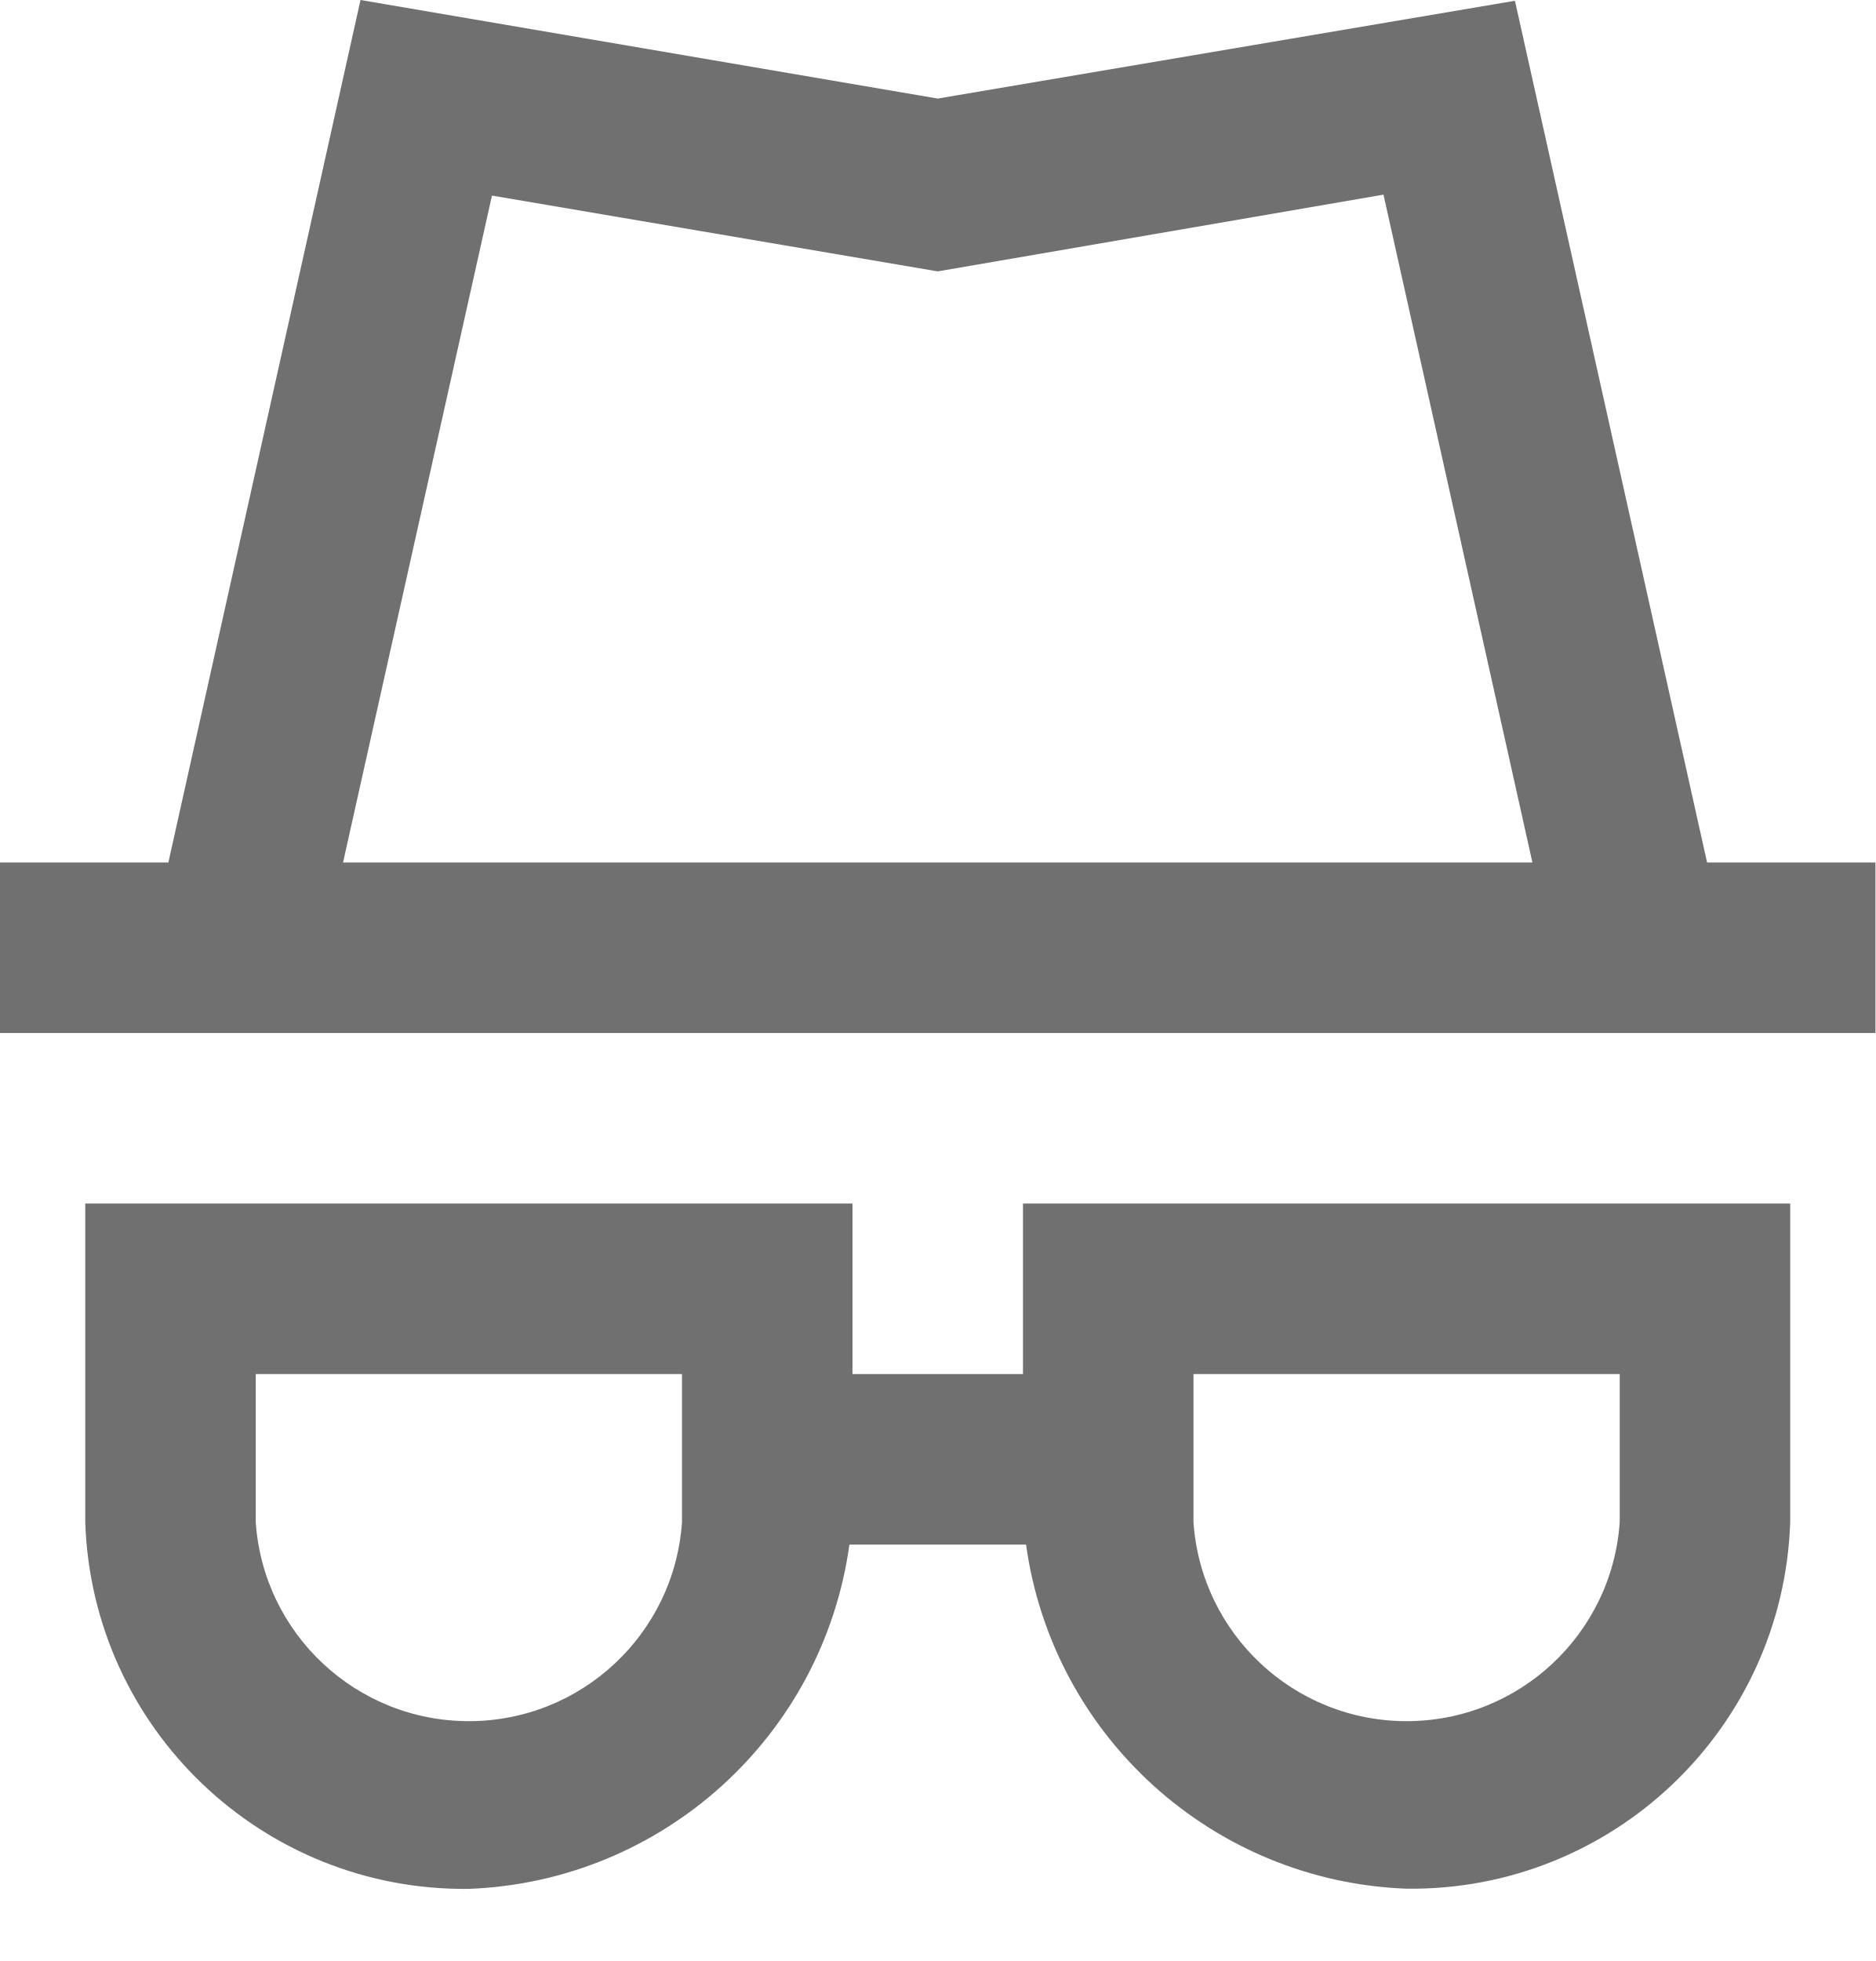
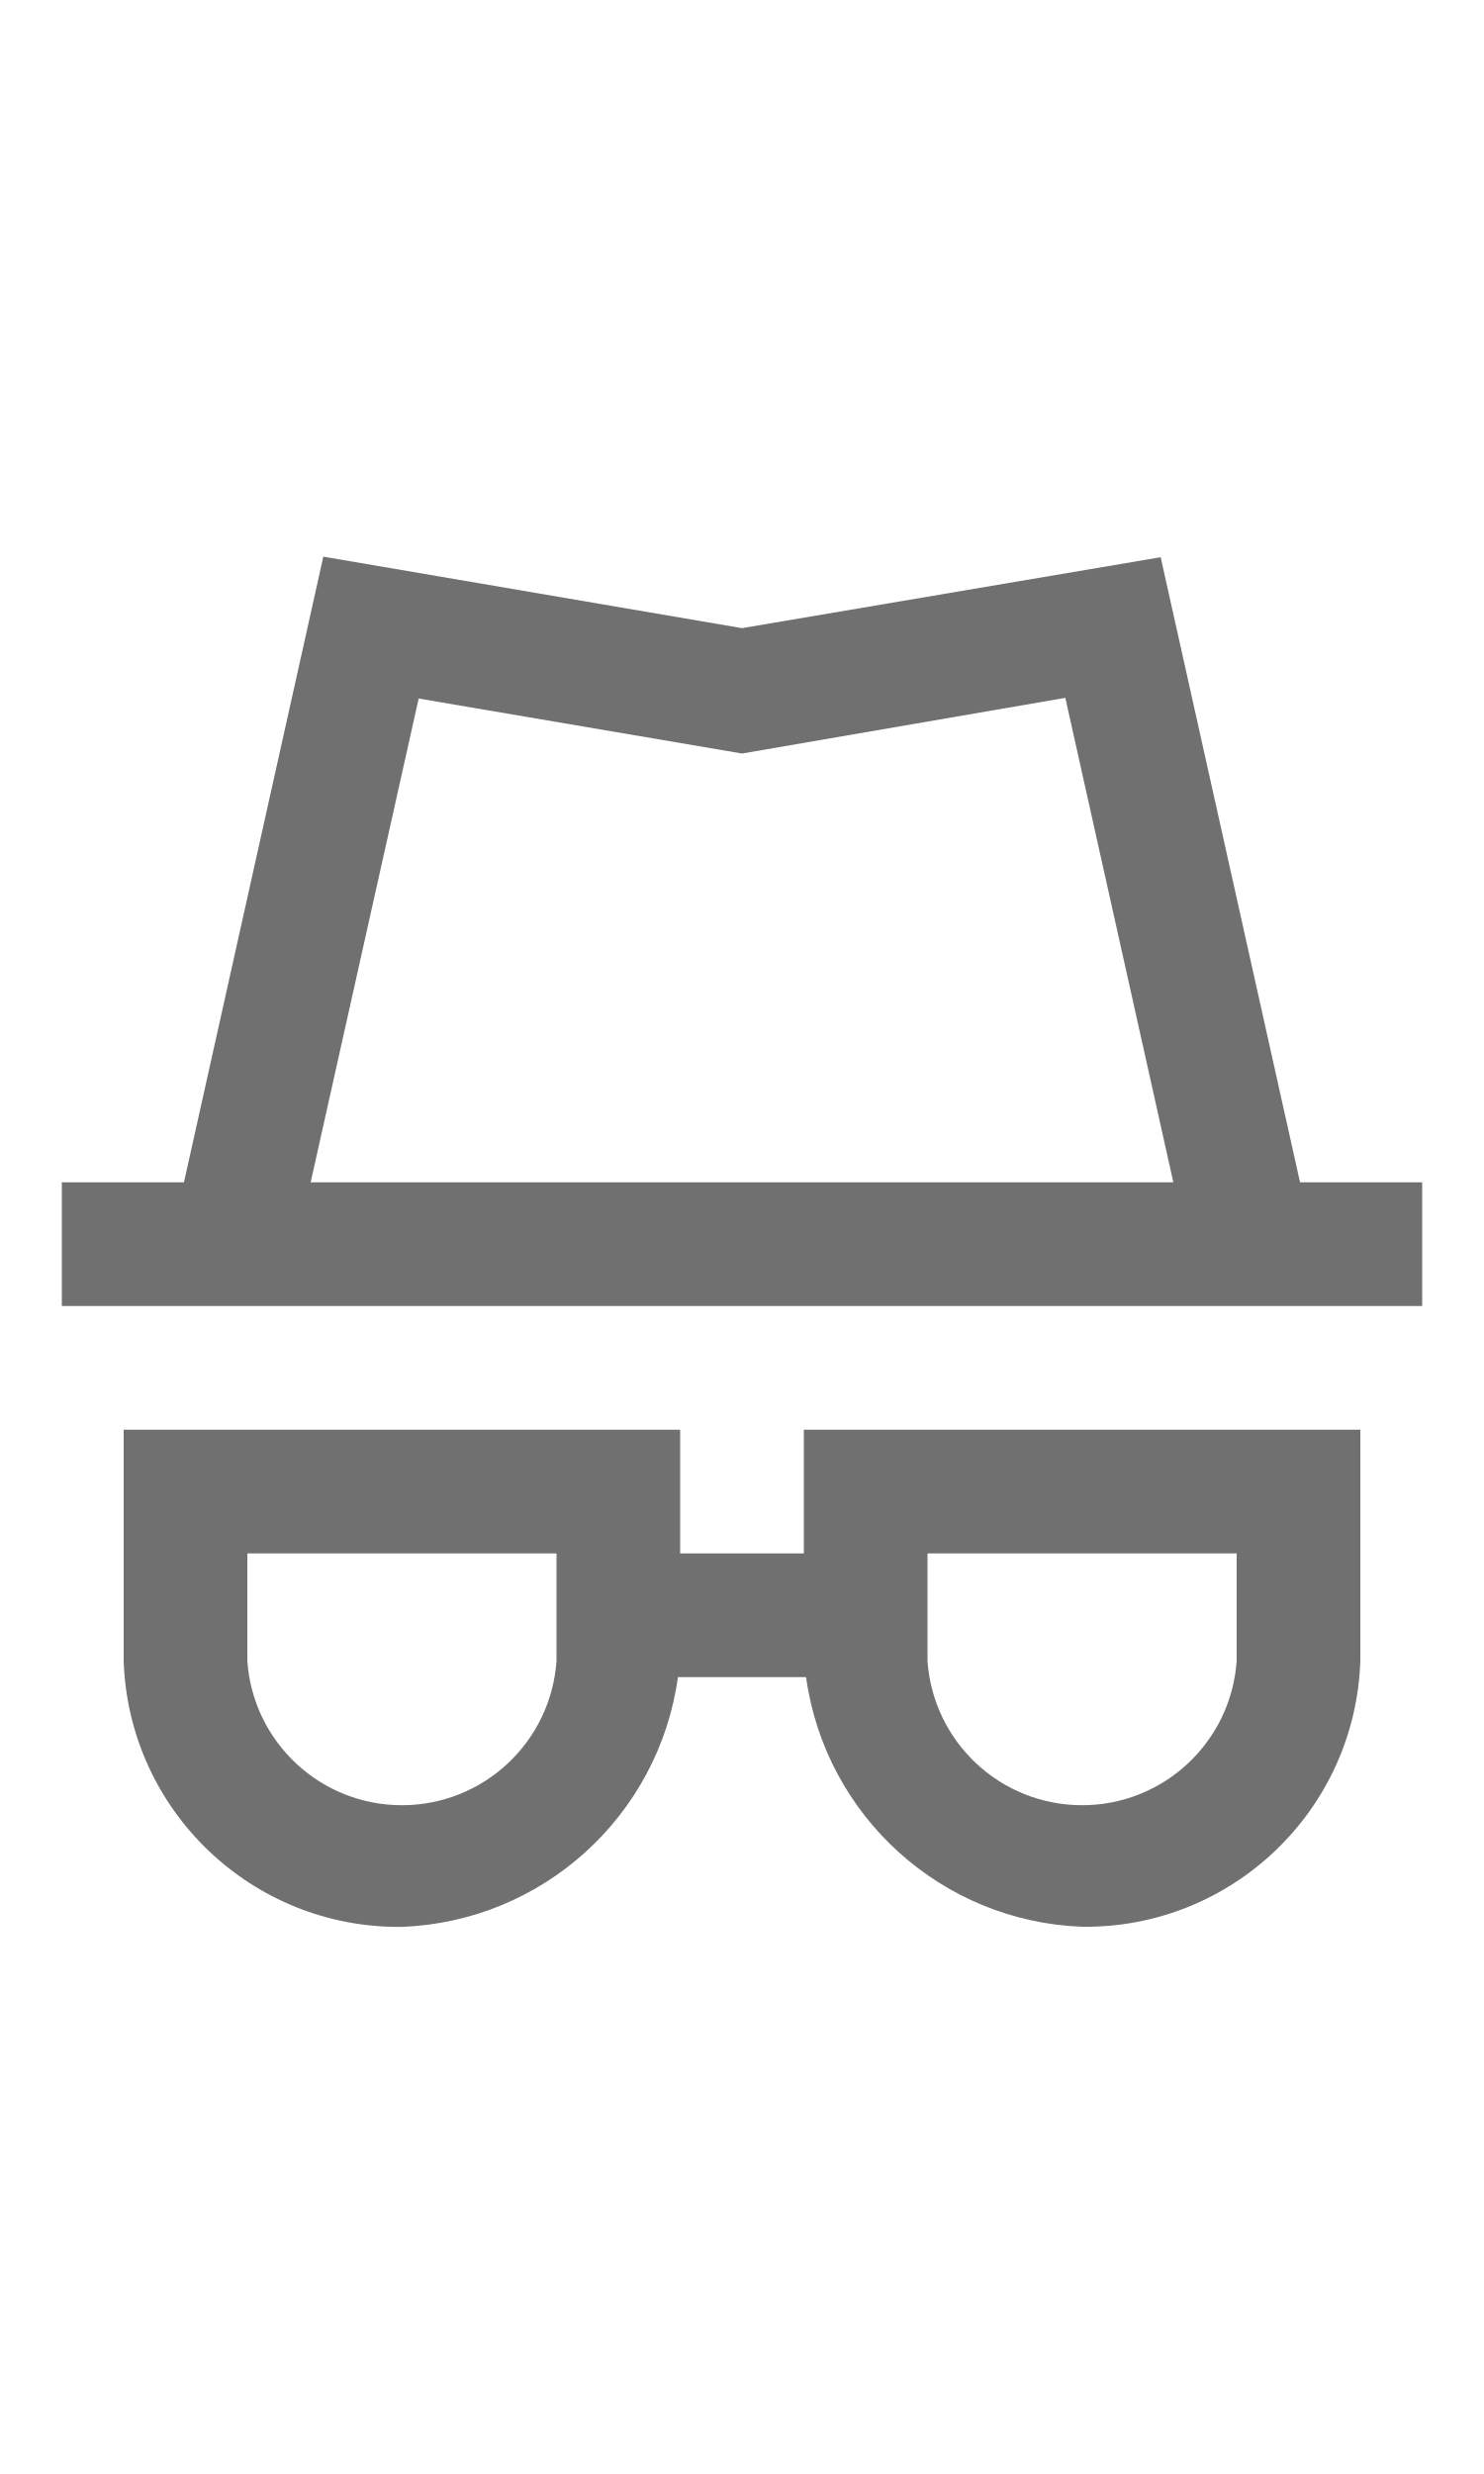
- <svg xmlns="http://www.w3.org/2000/svg" width="22px" height="23px" viewBox="0 0 22 23" version="1.1">
+ <svg xmlns="http://www.w3.org/2000/svg" width="24px" height="40px" viewBox="0 0 24 40" version="1.1">
  <g id="Page-1" stroke="none" stroke-width="1" fill="none" fill-rule="evenodd">
-     <g id="ic-nav-privacy" fill="#707070" fill-rule="nonzero">
-       <path d="M20.025,10.116 L17.771,0.009 L11,1.156 L4.229,-7.10542736e-15 L1.975,10.116 L0,10.116 L0,12.116 L22,12.116 L22,10.116 L20.025,10.116 Z M5.771,2.294 L11,3.183 L16.229,2.283 L17.976,10.116 L4.024,10.116 L5.771,2.294 Z" id="Path_18869" />
-       <path d="M12,16.116 L10,16.116 L10,14.116 L1,14.116 L1,17.854 C1.081,20.273 3.08,22.183 5.5,22.154 C7.77,22.068 9.652,20.366 9.964,18.116 L12.036,18.116 C12.349,20.366 14.23,22.067 16.5,22.152 C18.92,22.181 20.919,20.271 21,17.852 L21,14.116 L12,14.116 L12,16.116 Z M8,17.854 C7.909,19.168 6.817,20.187 5.5,20.187 C4.183,20.187 3.091,19.168 3,17.854 L3,16.116 L8,16.116 L8,17.854 Z M14,16.116 L19,16.116 L19,17.854 C18.909,19.168 17.817,20.187 16.5,20.187 C15.183,20.187 14.091,19.168 14,17.854 L14,16.116 Z" id="Path_18870" />
+     <g id="ic-nav-privacy">
+       <rect id="Rectangle-Copy-4" x="0" y="0" width="24" height="40" />
+       <g transform="translate(1, 9)" fill="#707070" fill-rule="nonzero">
+         <path d="M20.025,10.116 L17.771,0.009 L11,1.156 L4.229,-7.10542736e-15 L1.975,10.116 L0,10.116 L0,12.116 L22,12.116 L22,10.116 L20.025,10.116 Z M5.771,2.294 L11,3.183 L16.229,2.283 L17.976,10.116 L4.024,10.116 L5.771,2.294 Z" id="Path_18869" />
+         <path d="M12,16.116 L10,16.116 L10,14.116 L1,14.116 L1,17.854 C1.081,20.273 3.08,22.183 5.5,22.154 C7.77,22.068 9.652,20.366 9.964,18.116 L12.036,18.116 C12.349,20.366 14.23,22.067 16.5,22.152 C18.92,22.181 20.919,20.271 21,17.852 L21,14.116 L12,14.116 L12,16.116 Z M8,17.854 C7.909,19.168 6.817,20.187 5.5,20.187 C4.183,20.187 3.091,19.168 3,17.854 L3,16.116 L8,16.116 L8,17.854 Z M14,16.116 L19,16.116 L19,17.854 C18.909,19.168 17.817,20.187 16.5,20.187 C15.183,20.187 14.091,19.168 14,17.854 L14,16.116 Z" id="Path_18870" />
+       </g>
    </g>
  </g>
</svg>
